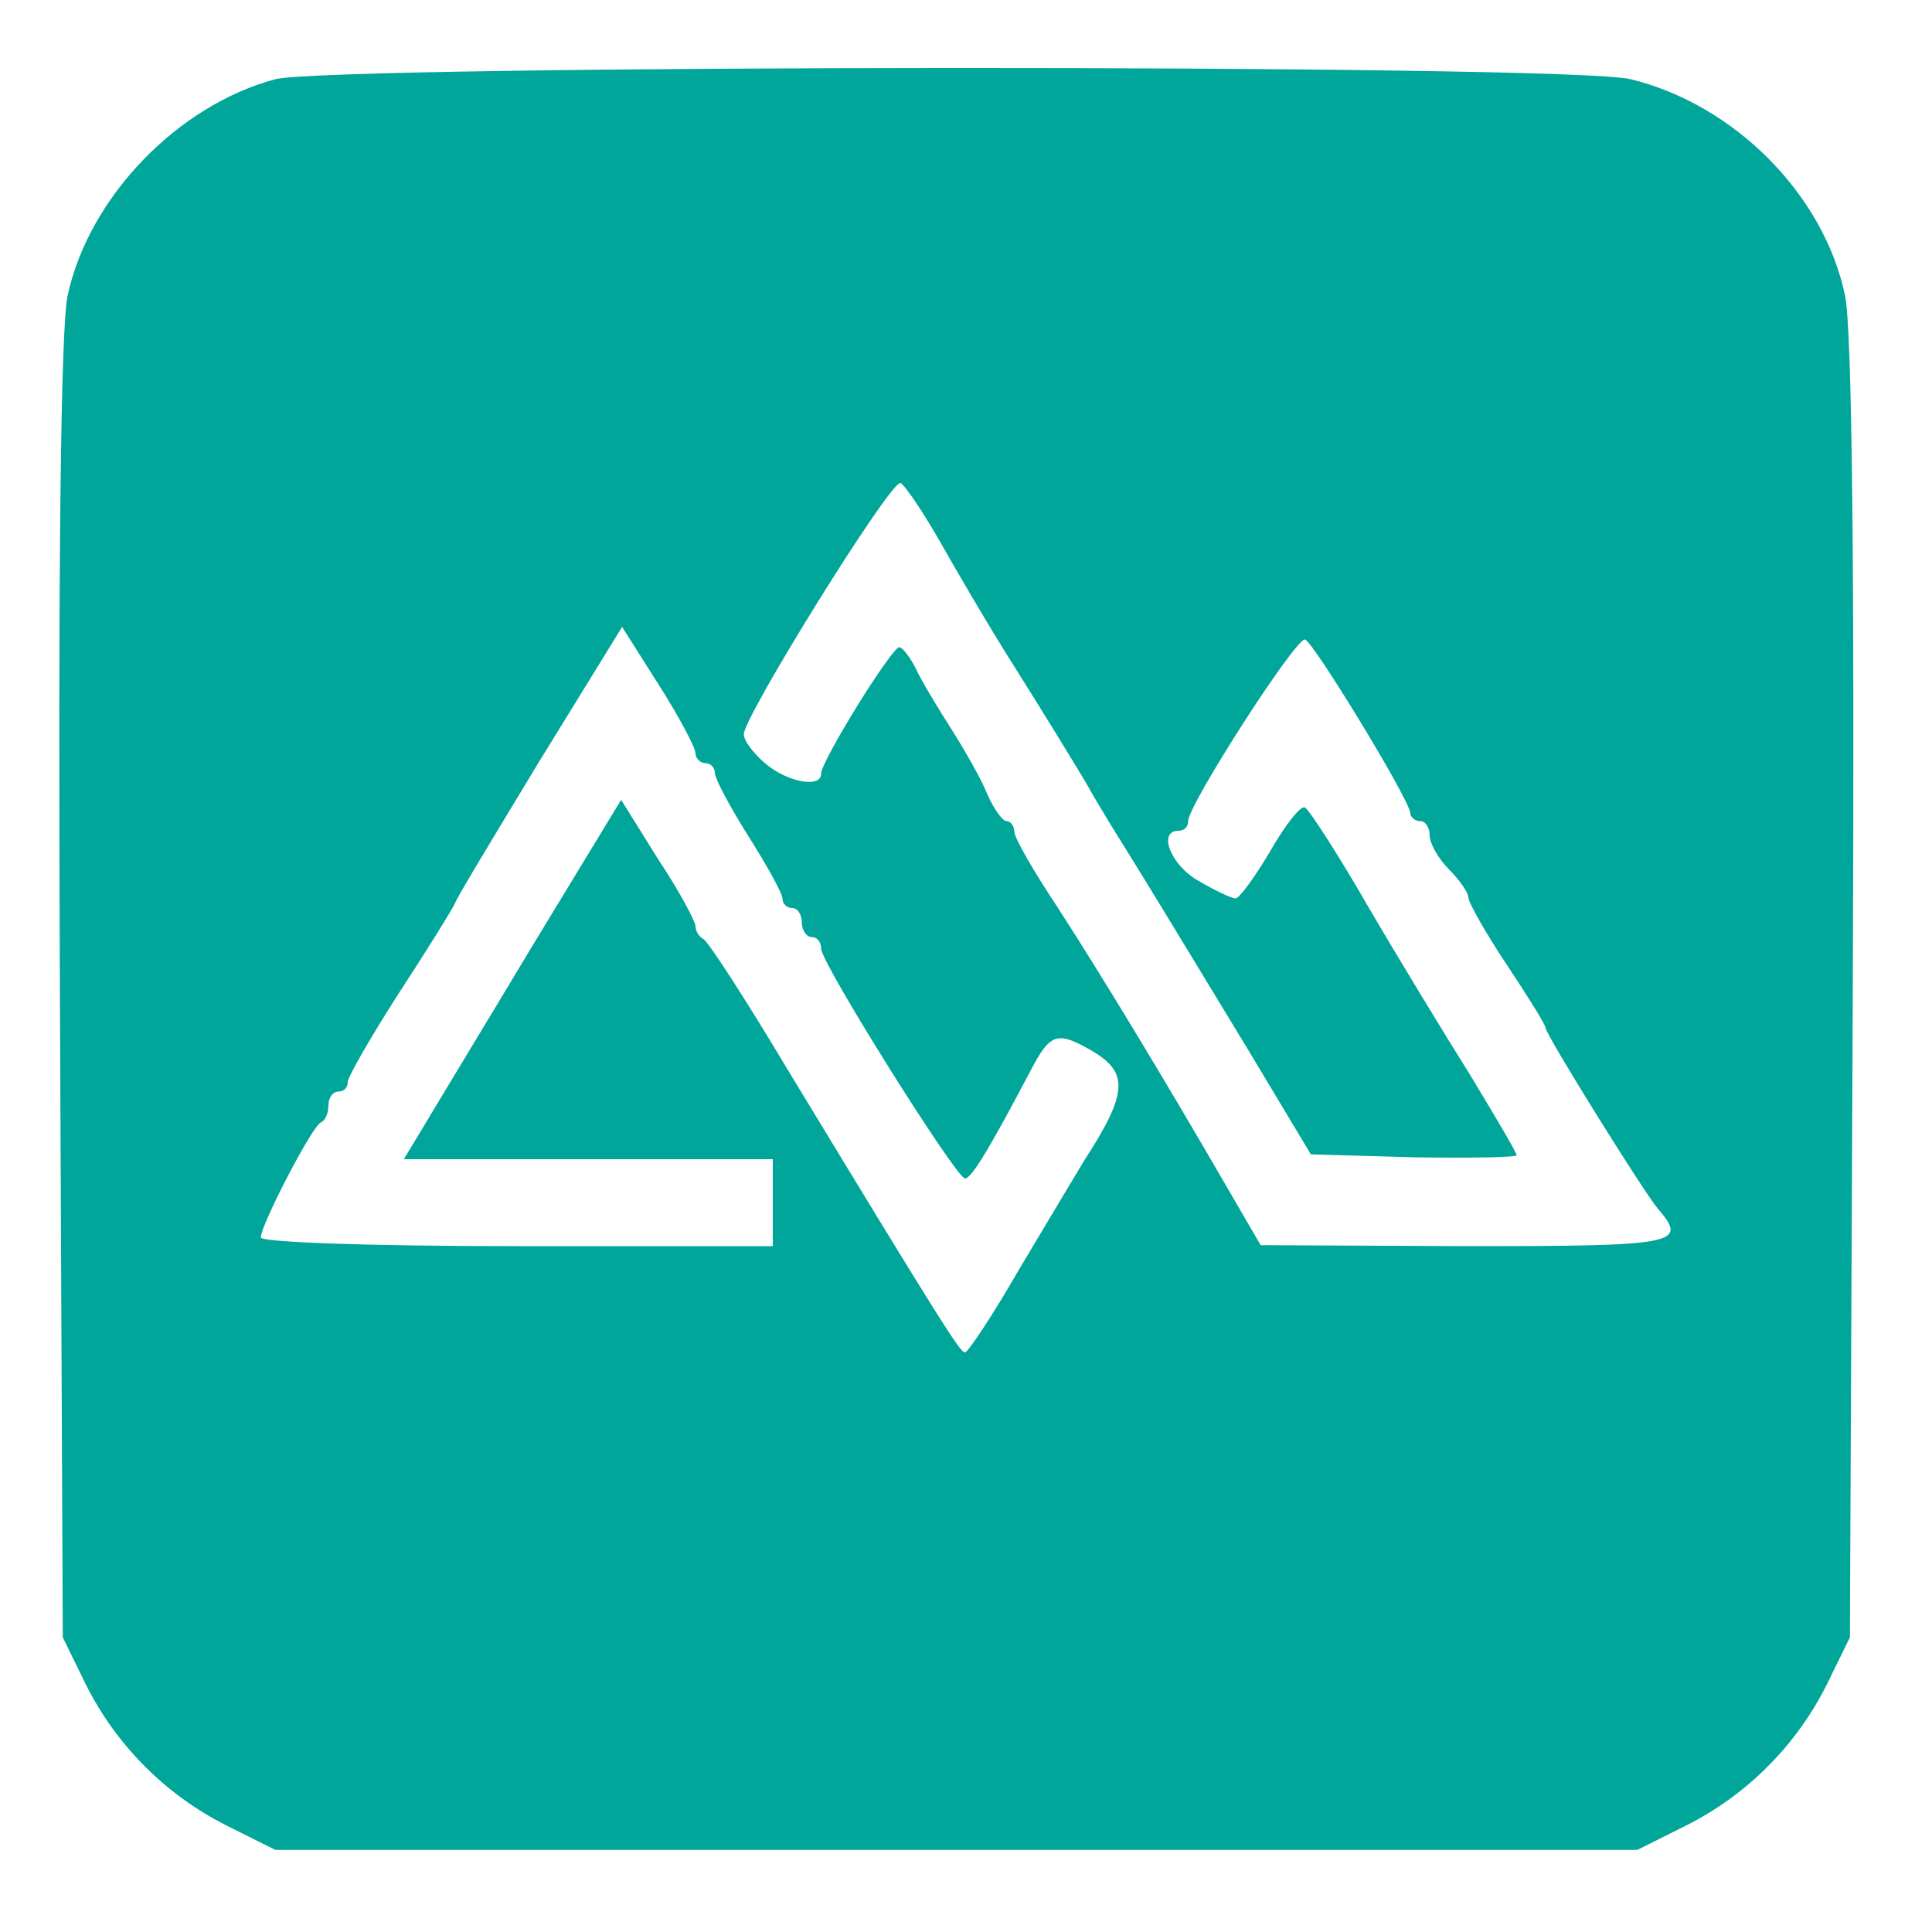
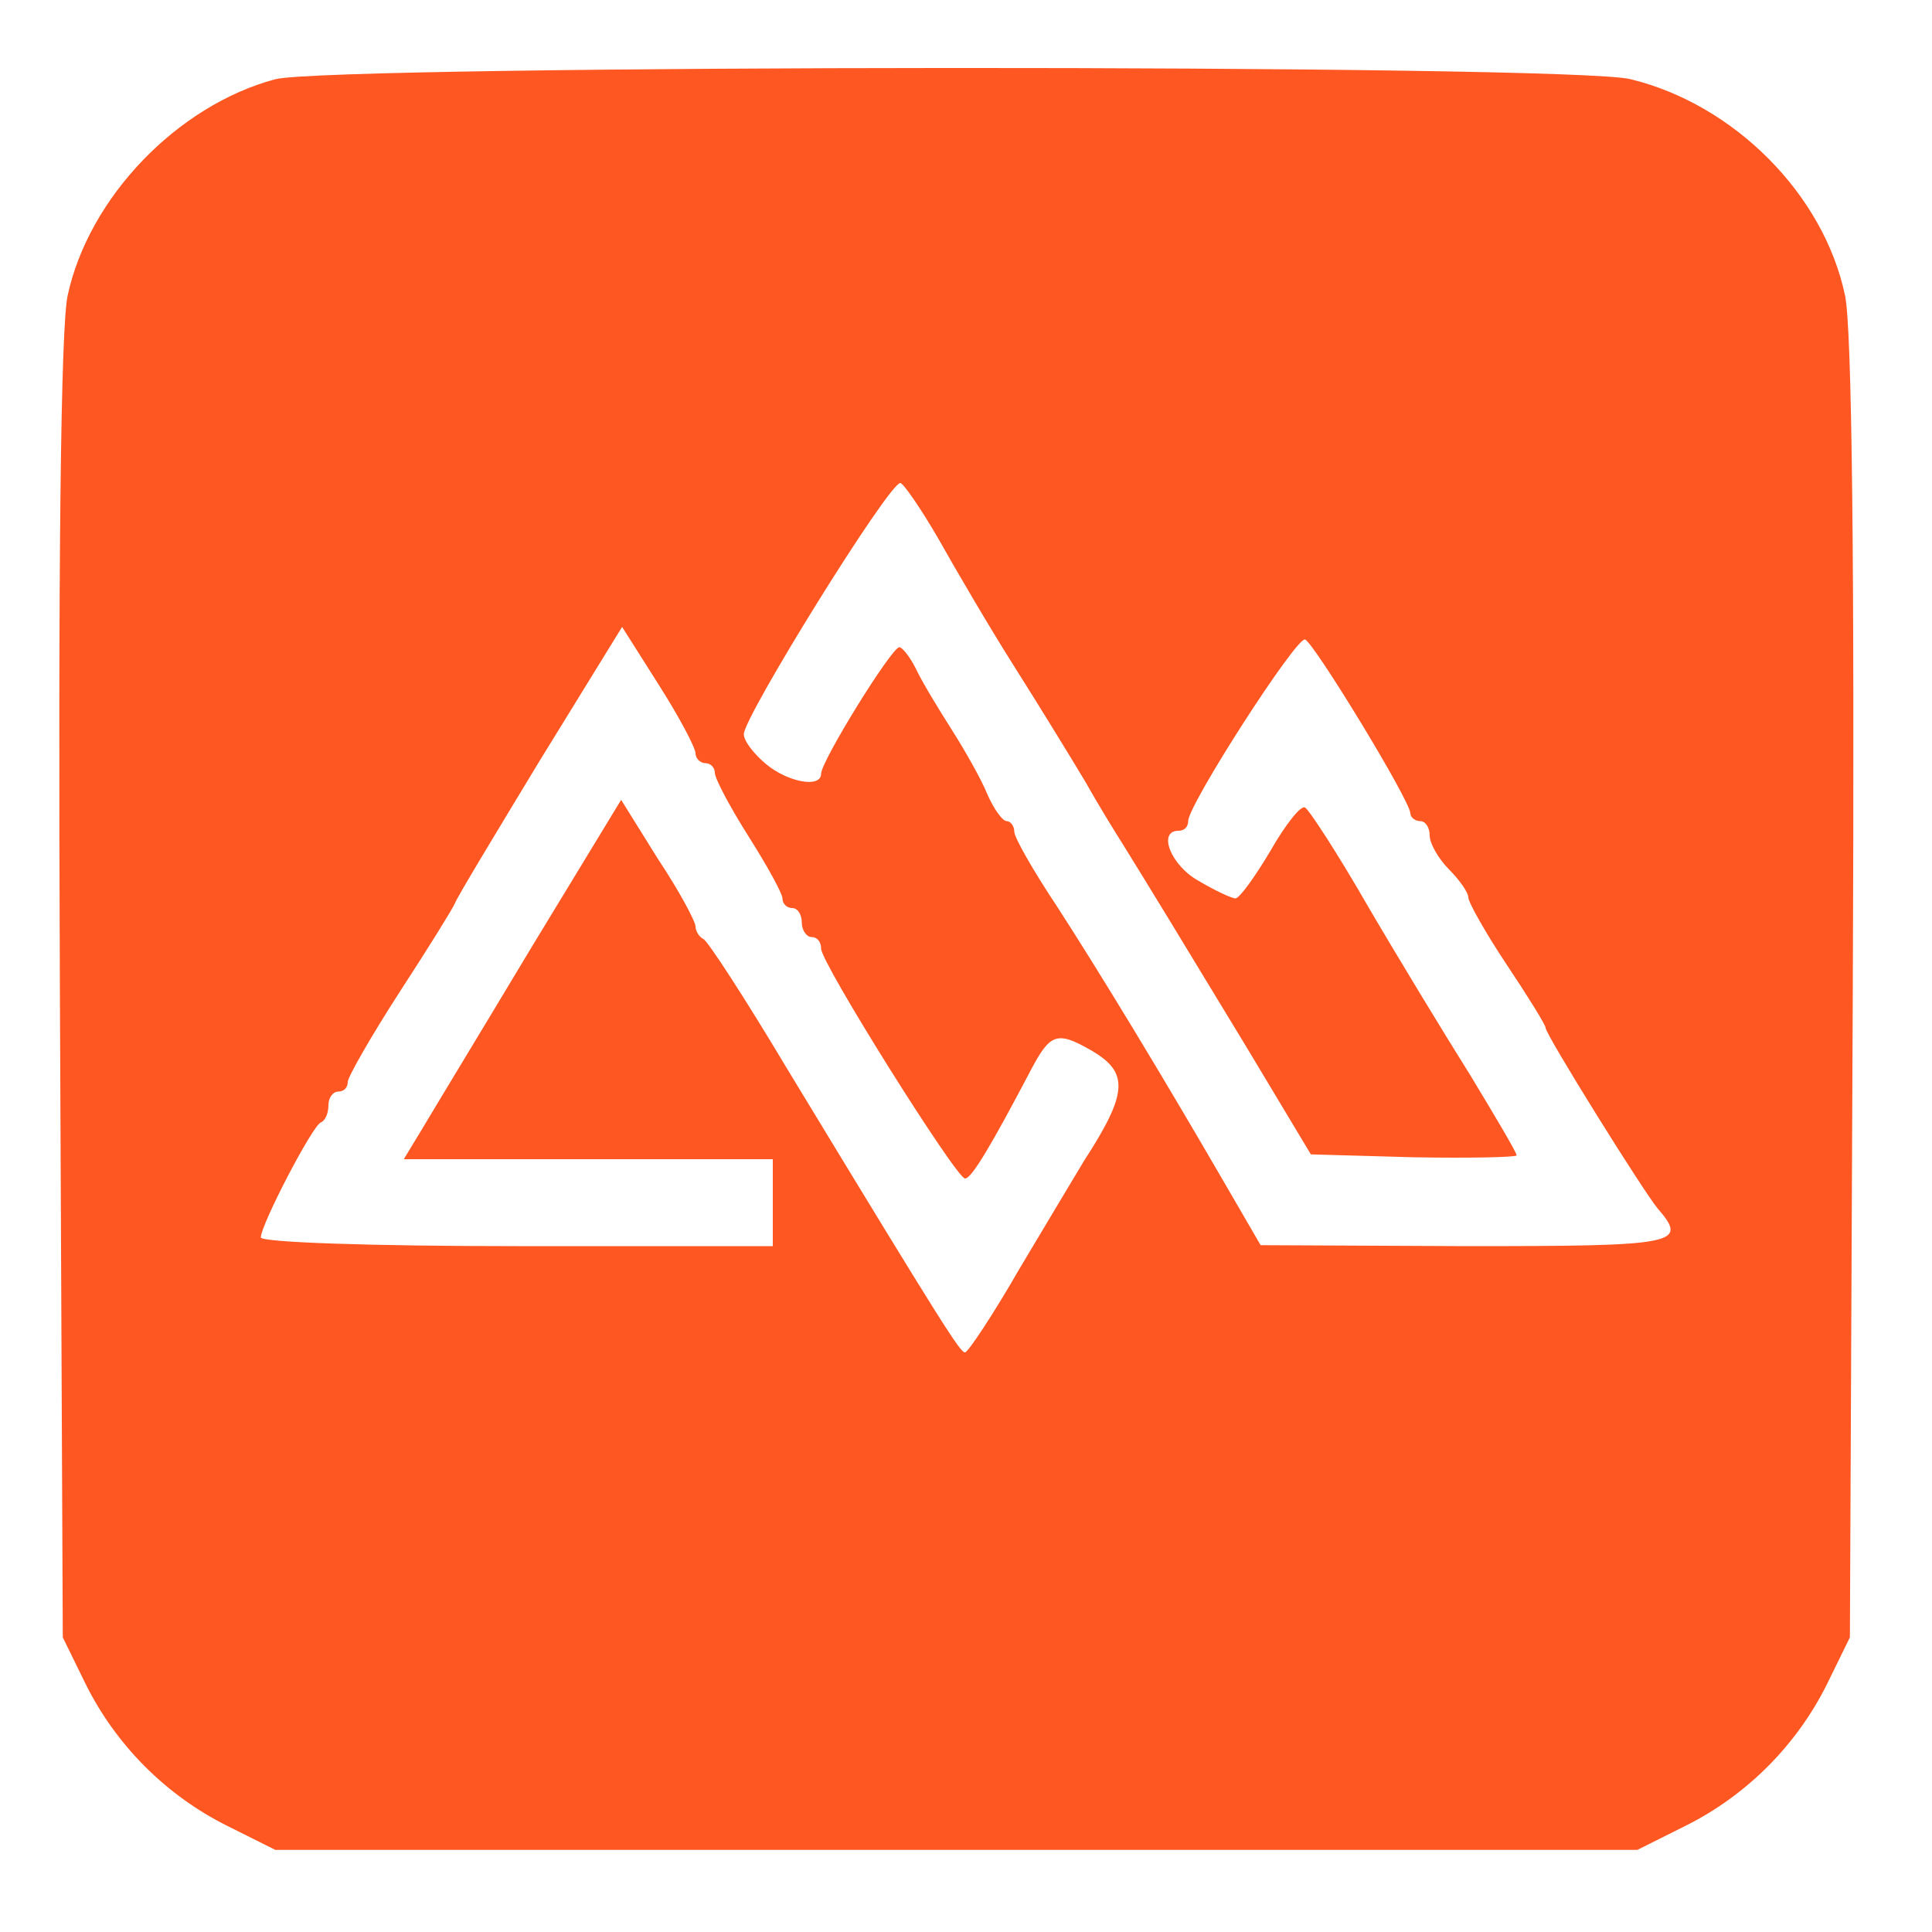
<svg xmlns="http://www.w3.org/2000/svg" version="1.0" width="32px" height="32px" viewBox="0 0 200 200" preserveAspectRatio="xMidYMid meet">
-   <g transform="translate(0,200) scale(0.1,-0.1)" fill="#00A699" stroke="none">
+   <g transform="translate(0,200) scale(0.1,-0.1)" fill="#ff5722" stroke="none">
    <path d="M285 1918 c-101 -27 -193 -122 -215 -224 -7 -33 -10 -270 -8 -719 l3 -670 24 -49 c31 -62 82 -114 146 -146 l50 -25 705 0 705 0 50 25 c64 32 115 84 146 146 l24 49 3 670 c2 449 -1 686 -8 719 -22 105 -115 198 -222 224 -62 16 -1344 15 -1403 0z m686 -475 c18 -32 53 -92 79 -133 26 -41 59 -95 74 -120 14 -25 32 -54 39 -65 23 -37 62 -101 128 -210 l66 -110 106 -3 c59 -1 107 0 107 2 0 3 -22 40 -48 83 -27 43 -75 122 -106 175 -31 54 -61 100 -65 102 -4 3 -20 -17 -36 -45 -16 -27 -32 -49 -36 -49 -4 0 -21 8 -38 18 -29 16 -43 52 -21 52 6 0 10 4 10 10 0 17 112 191 121 188 9 -3 109 -167 109 -180 0 -4 5 -8 10 -8 6 0 10 -7 10 -15 0 -8 9 -24 20 -35 11 -11 20 -24 20 -29 0 -5 18 -37 40 -70 22 -33 40 -62 40 -65 0 -7 101 -169 116 -187 32 -37 21 -39 -198 -39 l-213 1 -36 62 c-66 114 -131 221 -175 289 -24 36 -44 71 -44 77 0 6 -4 11 -8 11 -4 0 -13 12 -20 28 -6 15 -23 45 -37 67 -14 22 -31 50 -37 63 -6 12 -14 22 -17 22 -8 0 -81 -118 -81 -131 0 -15 -34 -9 -57 10 -13 11 -23 24 -23 31 0 18 150 260 162 260 3 0 21 -26 39 -57z m-251 -223 c0 -5 5 -10 10 -10 6 0 10 -5 10 -10 0 -6 16 -36 35 -66 19 -30 35 -59 35 -64 0 -6 5 -10 10 -10 6 0 10 -7 10 -15 0 -8 5 -15 10 -15 6 0 10 -5 10 -12 0 -15 140 -238 149 -238 7 0 28 36 68 112 20 38 27 41 62 21 40 -23 39 -44 -7 -115 -9 -15 -39 -65 -67 -112 -27 -47 -53 -86 -56 -86 -5 0 -20 23 -185 295 -43 72 -82 132 -86 133 -4 2 -8 8 -8 13 0 5 -17 37 -39 70 l-38 61 -93 -153 c-51 -85 -102 -169 -112 -186 l-20 -33 191 0 191 0 0 -45 0 -45 -265 0 c-152 0 -265 4 -265 9 0 13 53 115 62 119 5 2 8 10 8 18 0 8 5 14 10 14 6 0 10 4 10 10 0 5 24 47 53 92 30 46 56 88 58 93 2 6 42 72 88 148 l85 138 38 -60 c21 -33 38 -65 38 -71z" />
  </g>
</svg>
